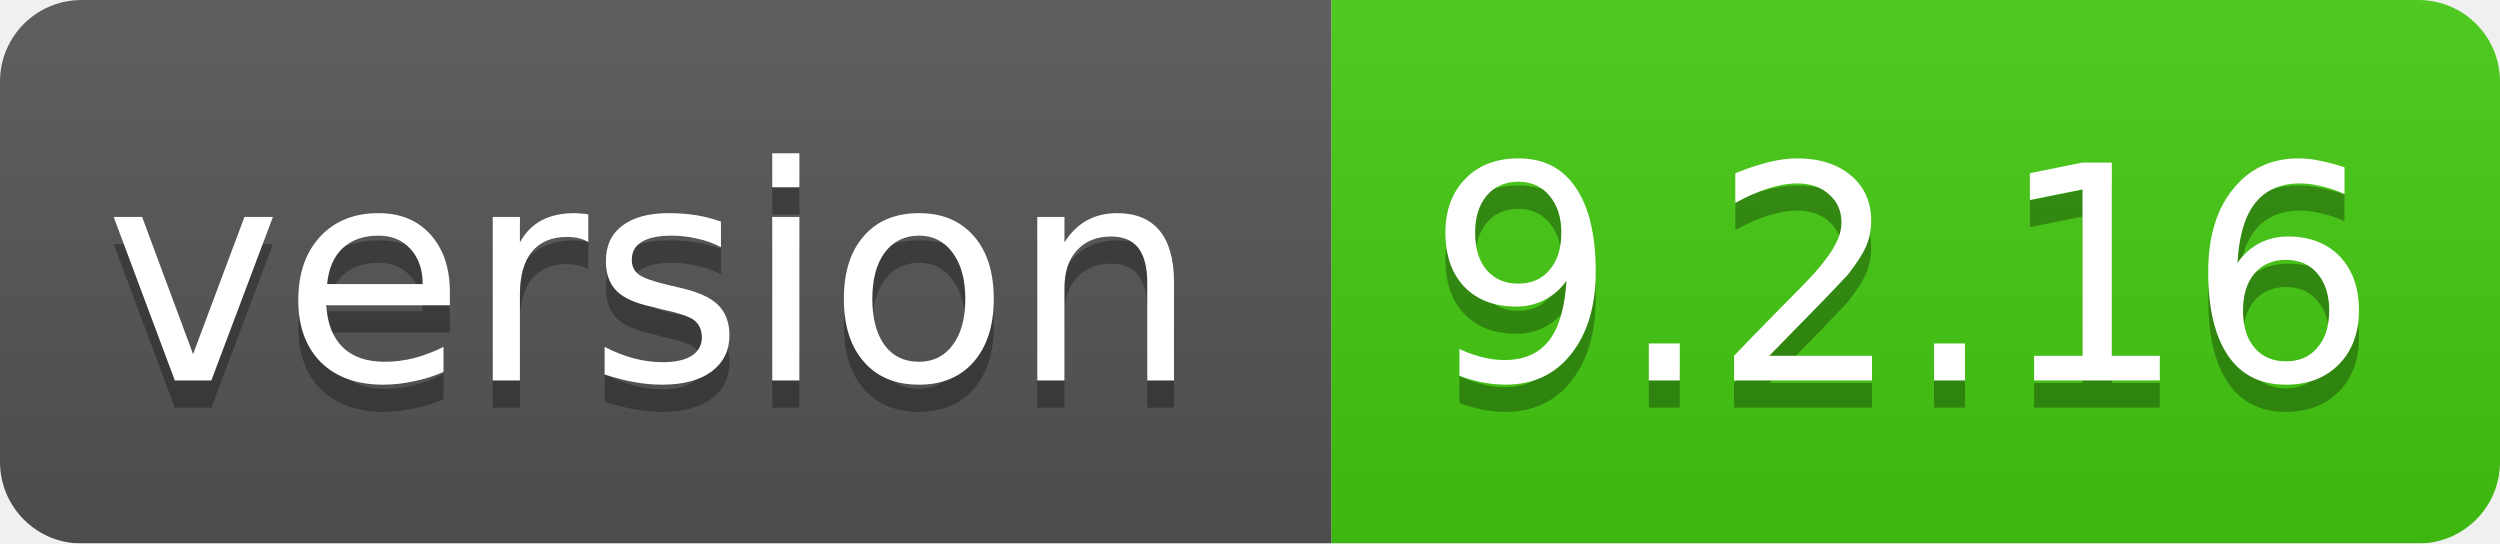
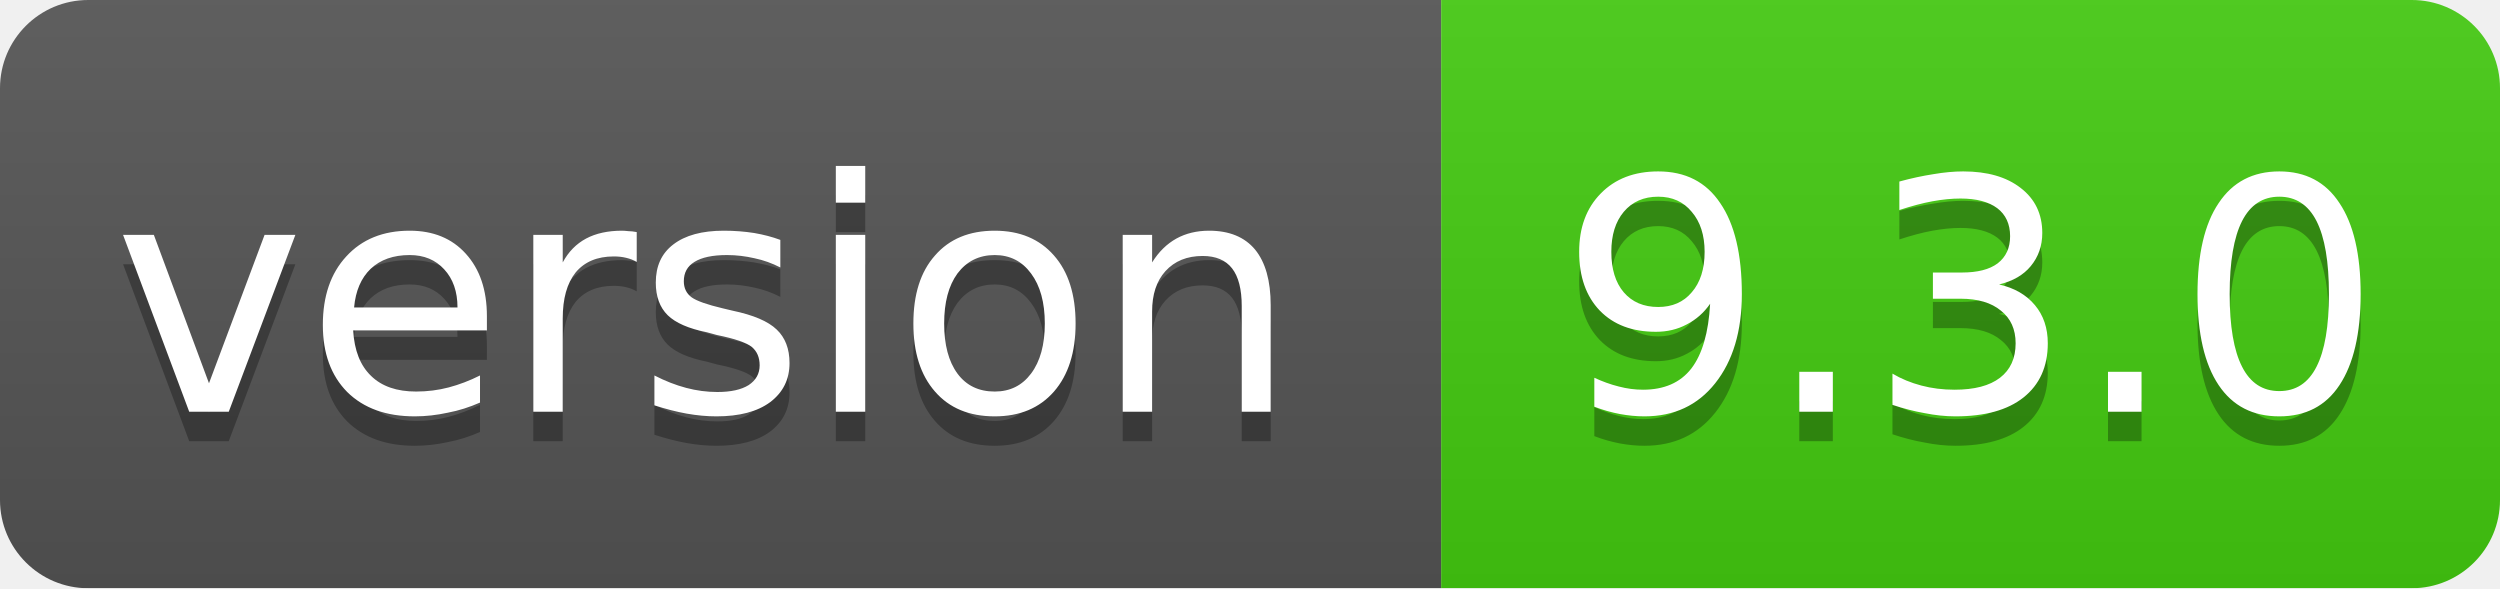
- <svg xmlns="http://www.w3.org/2000/svg" width="92" height="20">
+ <svg xmlns="http://www.w3.org/2000/svg" width="85" height="20">
  <linearGradient id="smooth" x2="0" y2="100%">
    <stop offset="0" stop-color="#bbb" stop-opacity=".1" />
    <stop offset="1" stop-opacity=".1" />
  </linearGradient>
  <mask id="round">
-     <rect width="92" height="20" rx="3" fill="#fff" />
+     <rect width="85" height="20" rx="3" fill="#fff" />
  </mask>
  <g mask="url(#round)">
    <rect width="49" height="20" fill="#555" />
-     <rect x="49" width="43" height="20" fill="#44cc11" />
-     <rect width="92" height="20" fill="url(#smooth)" />
+     <rect x="49" width="36" height="20" fill="#44cc11" />
+     <rect width="85" height="20" fill="url(#smooth)" />
  </g>
  <g fill="#fff" text-anchor="middle" font-family="DejaVu Sans,Verdana,Geneva,sans-serif" font-size="11">
    <text x="24" y="15" fill="#010101" fill-opacity=".3">version</text>
    <text x="24" y="14">version</text>
-     <text x="70" y="15" fill="#010101" fill-opacity=".3">9.2.16</text>
-     <text x="70" y="14">9.2.16</text>
+     <text x="67" y="15" fill="#010101" fill-opacity=".3">9.3.0</text>
+     <text x="67" y="14">9.3.0</text>
  </g>
</svg>
